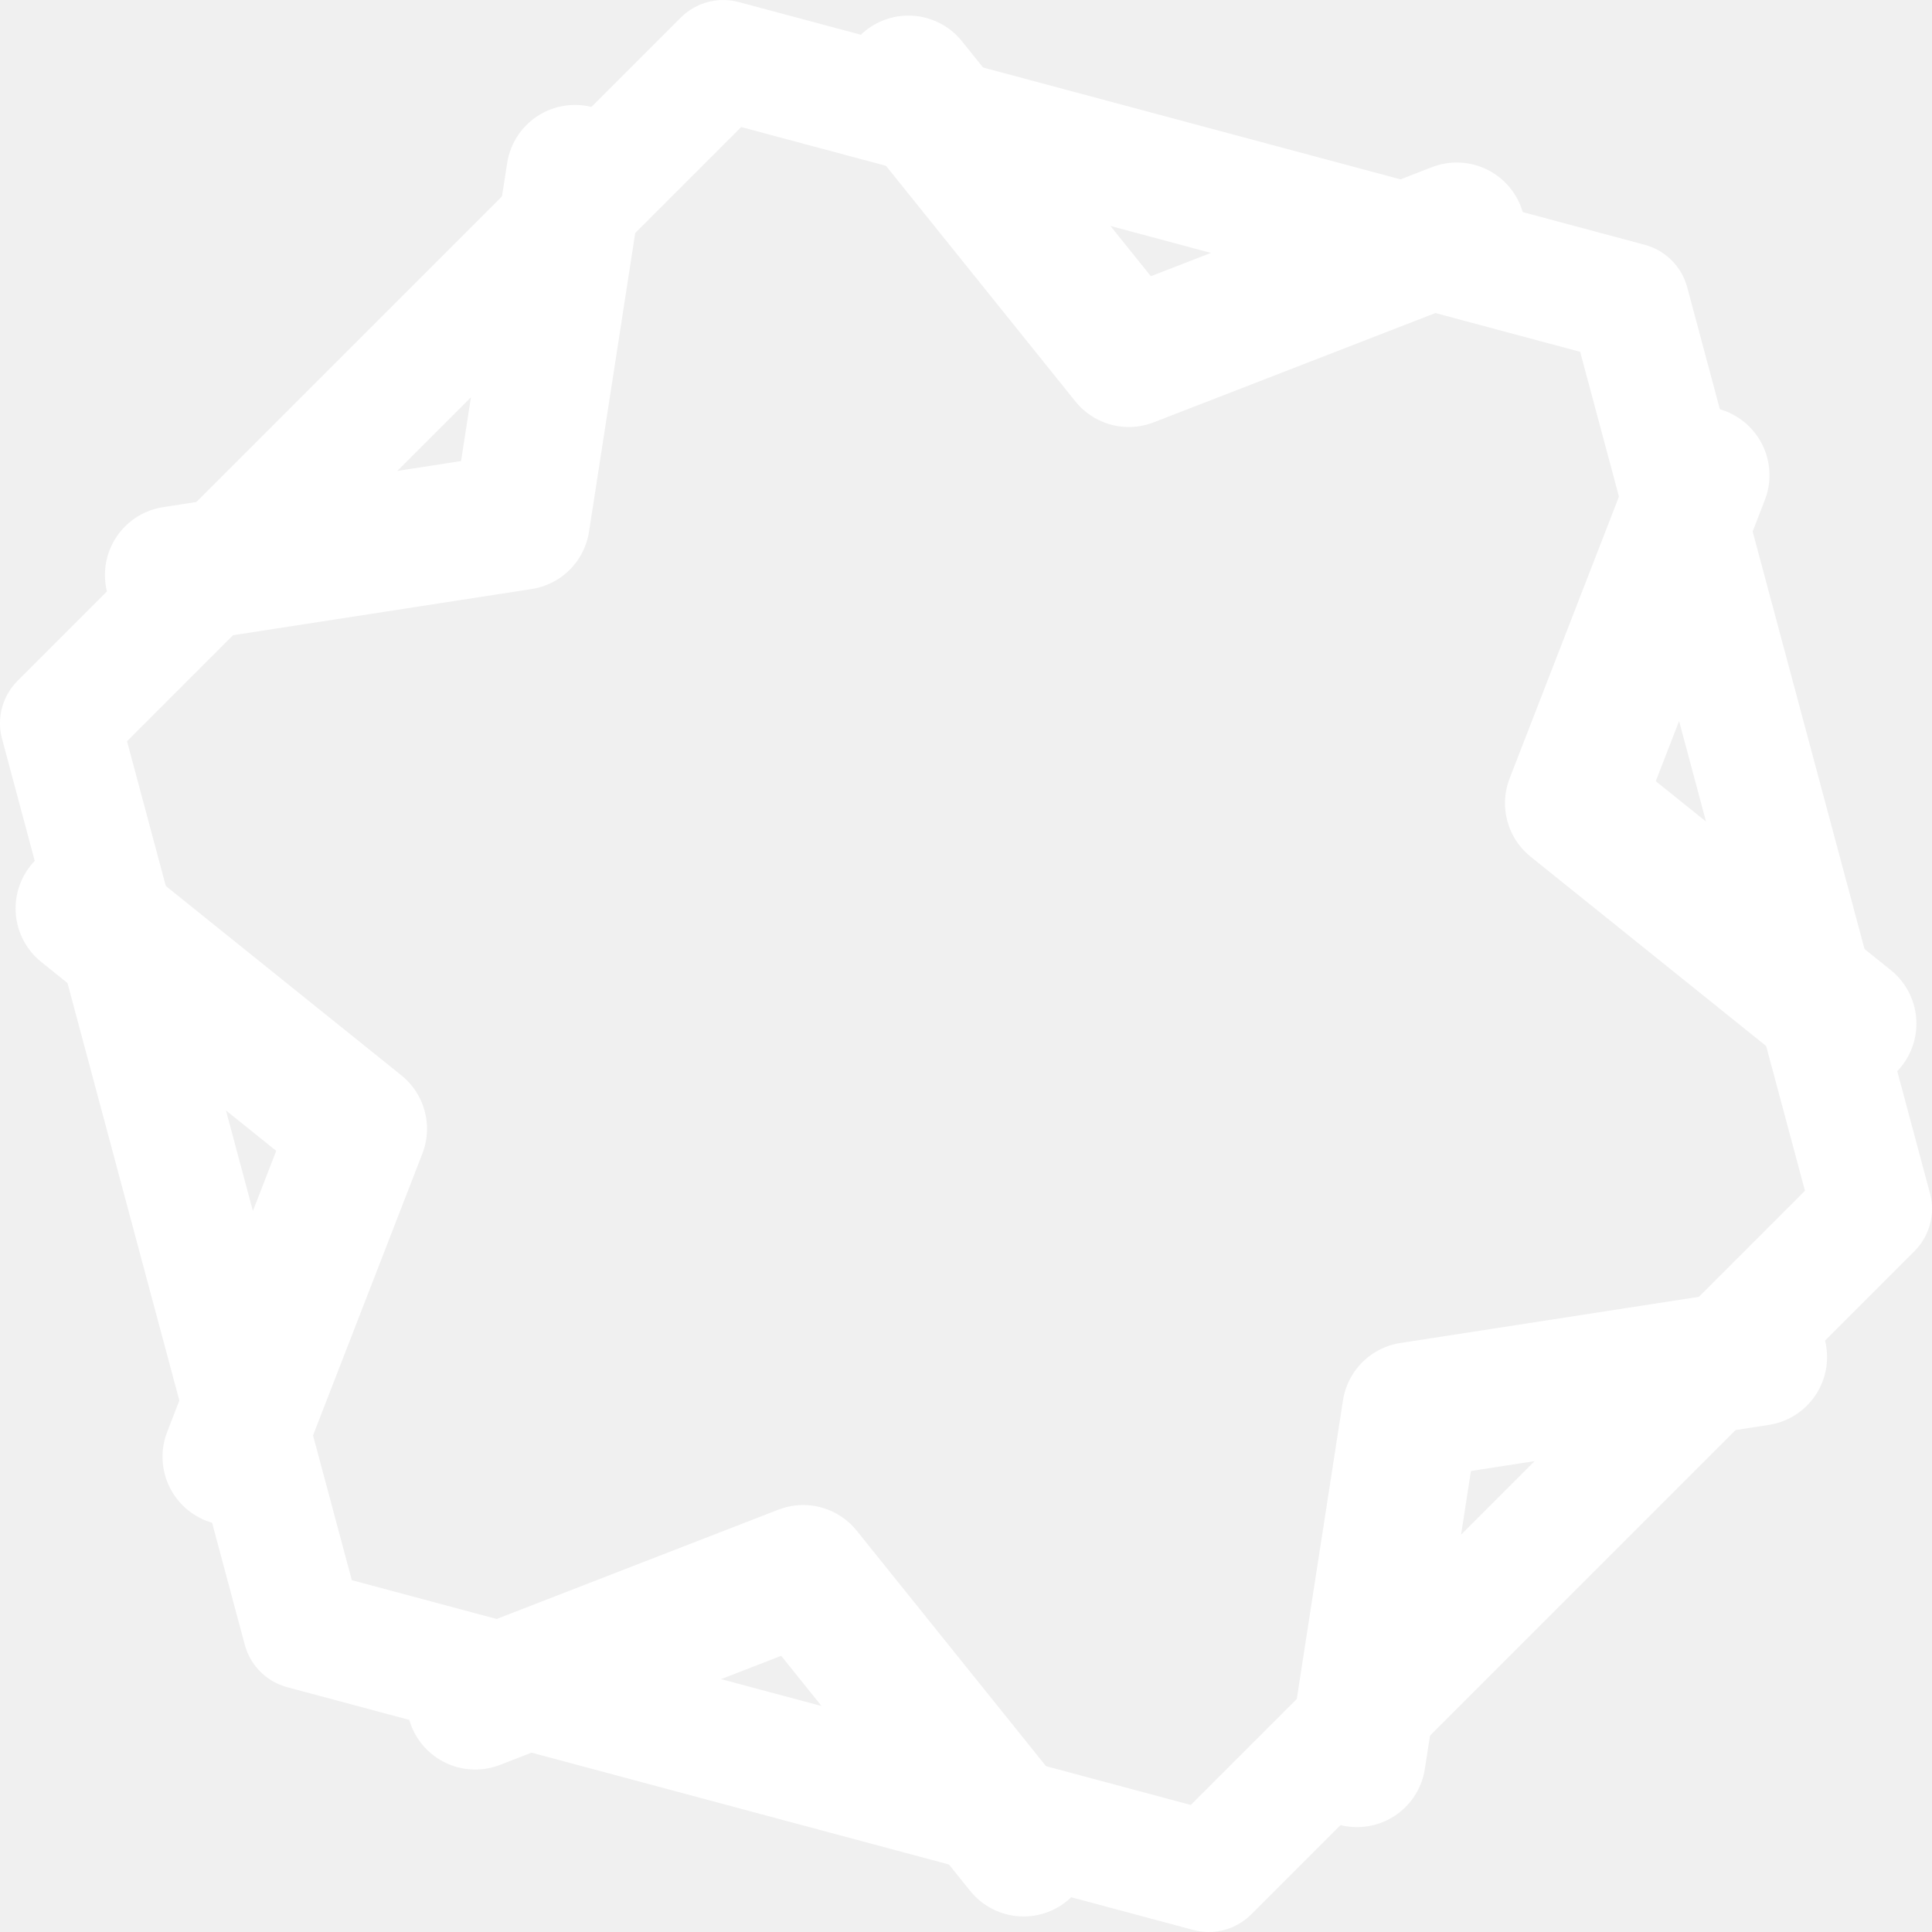
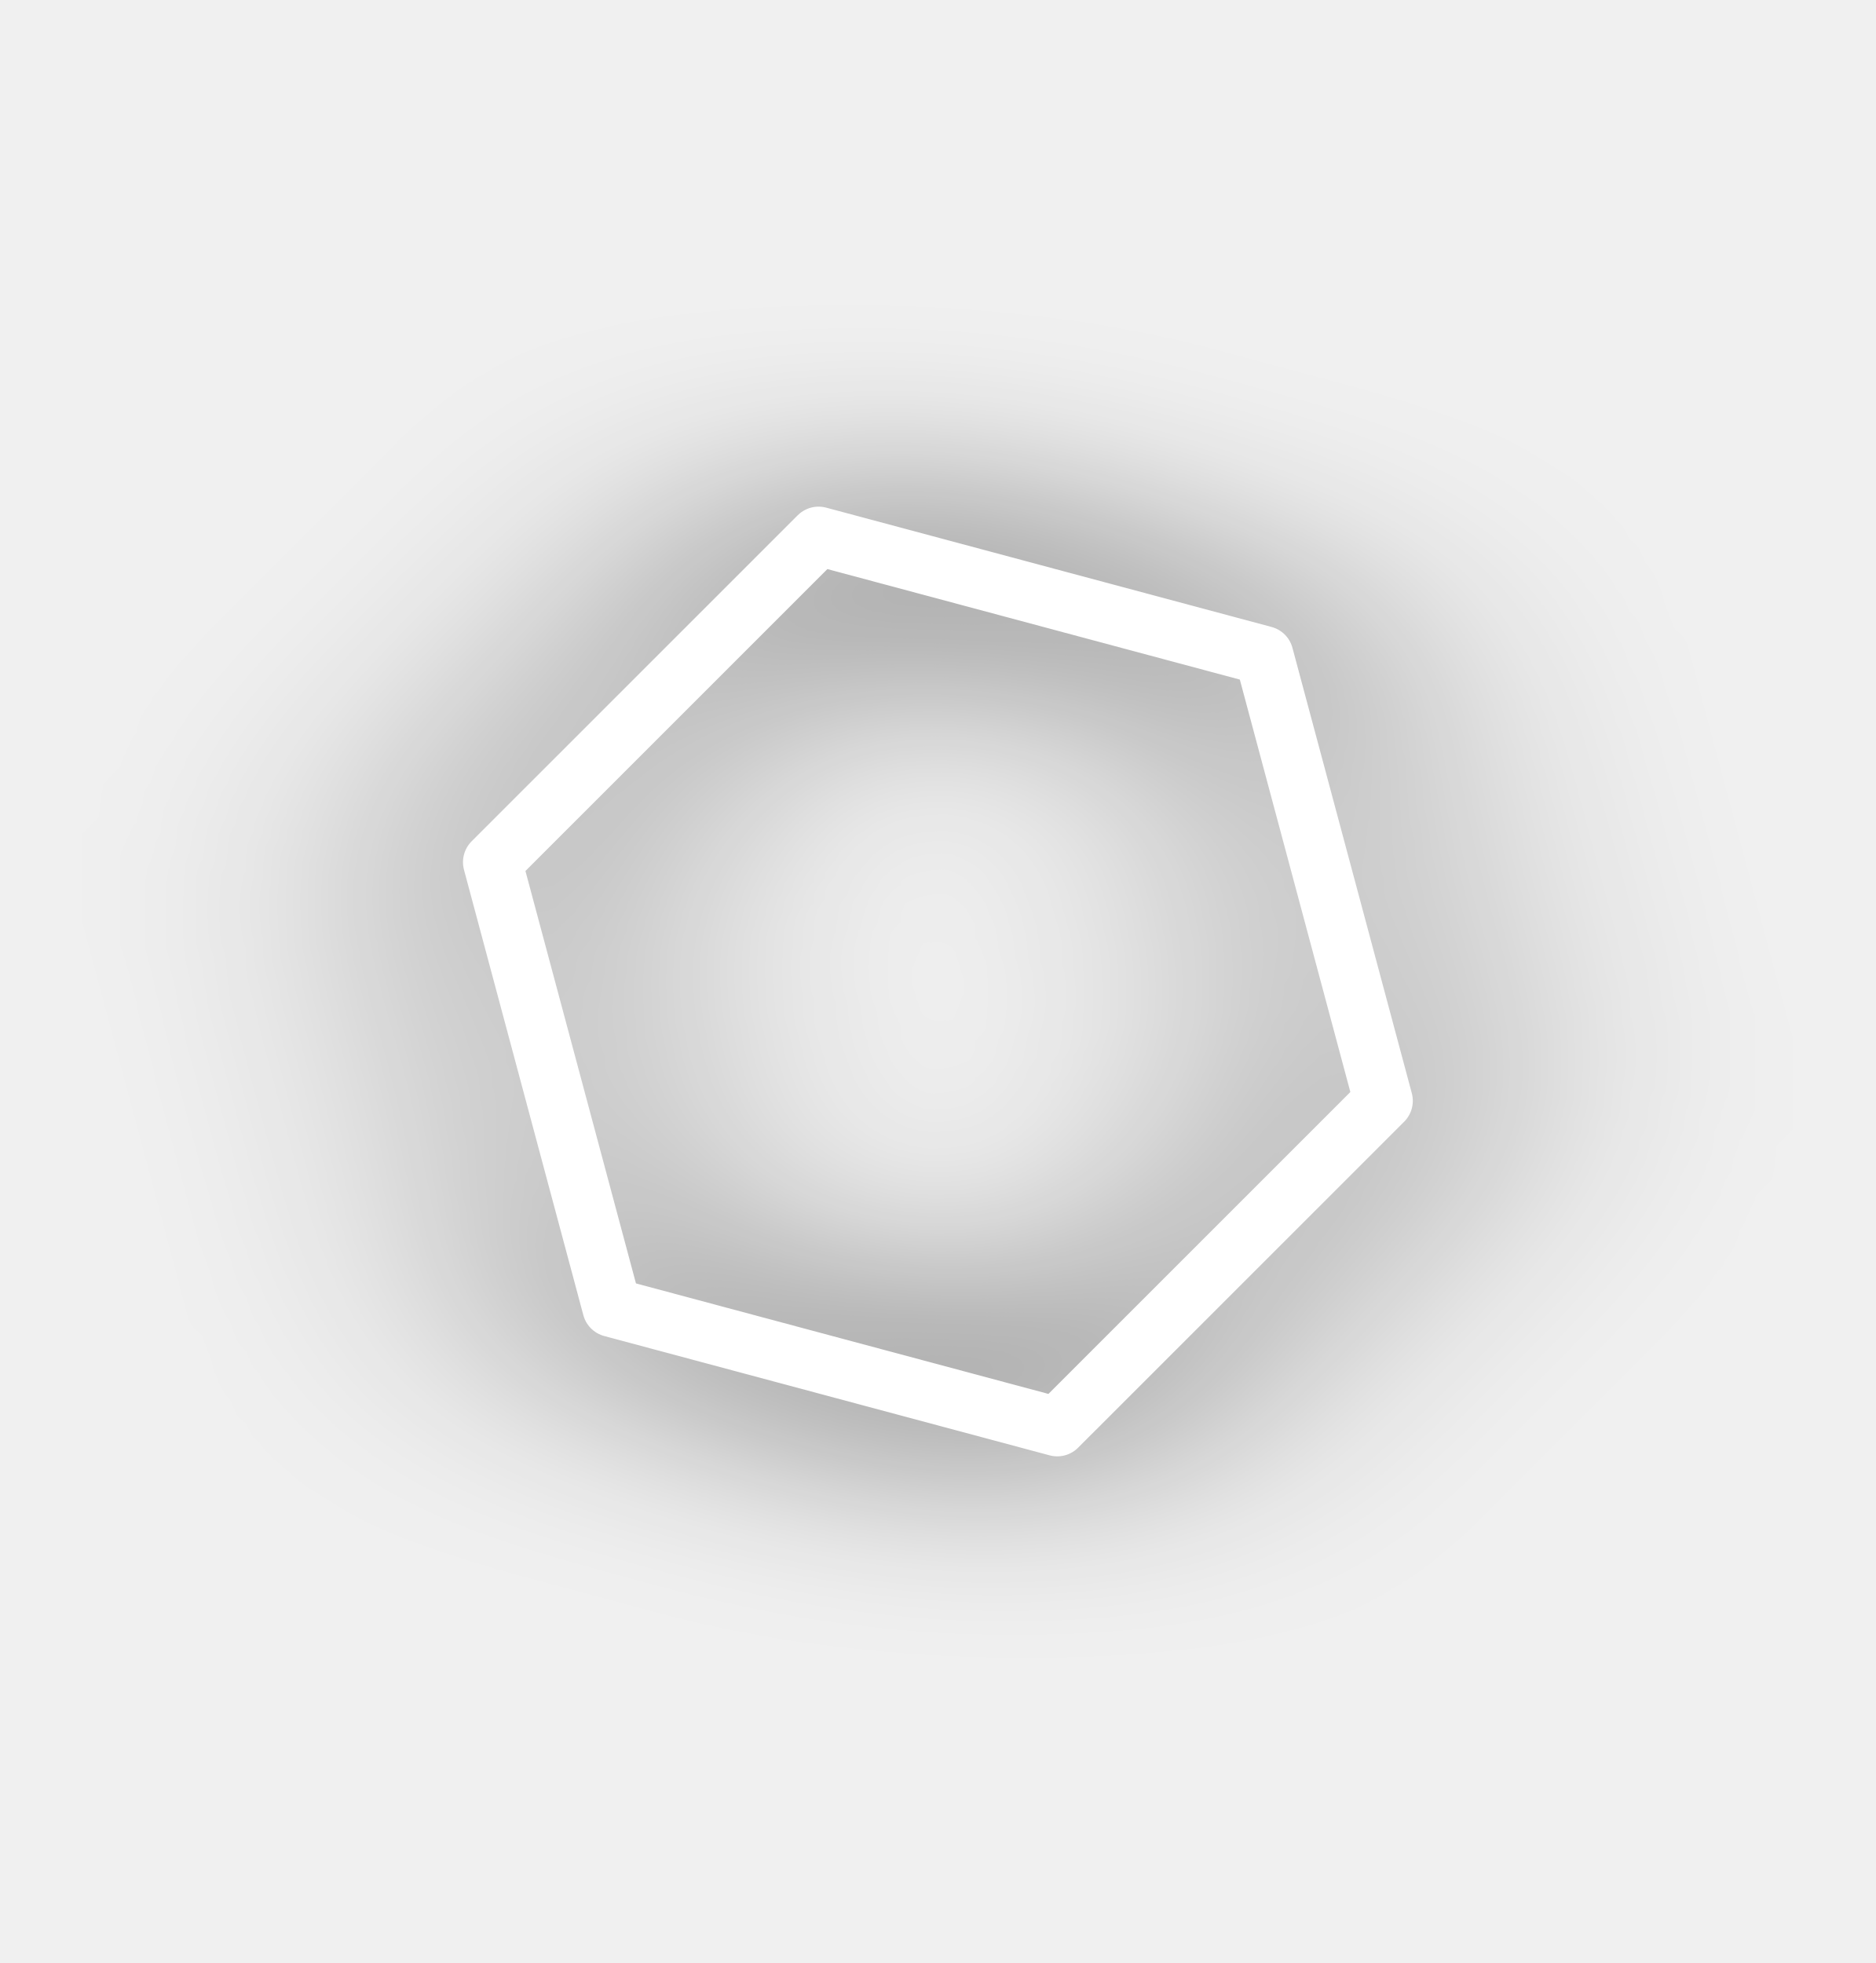
- <svg xmlns="http://www.w3.org/2000/svg" width="56.303mm" height="56.303mm" viewBox="0 0 56.303 56.303" version="1.1" id="svg8">
-   <defs id="defs2" />
-   <g id="layer1" transform="translate(-26.73472,-77.20697)" style="display:inline">
-     <path style="opacity:1;vector-effect:none;fill:#ffffff;fill-opacity:0;stroke:#ffffff;stroke-width:3.5;stroke-linecap:round;stroke-linejoin:round;stroke-miterlimit:4;stroke-dasharray:none;stroke-dashoffset:0;stroke-opacity:1;paint-order:stroke fill markers" id="path4518" d="m 54.886,132.691 -23.671,-13.666 -1e-6,-27.333 23.671,-13.666 23.671,13.666 10e-7,27.333 z" transform="rotate(-15,54.88615,105.3584)" />
-   </g>
-   <g id="layer2" style="display:inline">
-     <path style="opacity:1;vector-effect:none;fill:#ffffff;fill-opacity:0;stroke:#ffffff;stroke-width:4;stroke-linecap:round;stroke-linejoin:round;stroke-miterlimit:4;stroke-dasharray:none;stroke-dashoffset:0;stroke-opacity:1;paint-order:normal" d="m 49.567,13.849 -3.708,9.558 7.99,6.423 m -2.604,9.718 -10.131,1.567 -1.567,10.131 m -9.717,2.604 -6.423,-7.99 -9.558,3.708 m -7.113,-7.114 3.708,-9.557 -7.99,-6.423 m 2.604,-9.718 10.131,-1.567 1.567,-10.131 m 9.718,-2.604 6.423,7.99 9.557,-3.708" id="path4518-3" />
+ <svg xmlns="http://www.w3.org/2000/svg" width="111.194mm" height="116.373mm" viewBox="0 0 111.194 116.373" version="1.1" id="svg8">
+   <defs id="defs2">
+     <filter style="color-interpolation-filters:sRGB" id="filter257" x="-0.443" y="-0.383" width="1.885" height="1.766">
+       <feGaussianBlur stdDeviation="8" id="feGaussianBlur973" in="SourceAlpha" result="result1" />
+       <feMerge id="feMerge975">
+         <feMergeNode id="feMergeNode977" in="result1" />
+         <feMergeNode id="feMergeNode979" in="SourceGraphic" />
+       </feMerge>
+     </filter>
+   </defs>
+   <g id="layer1" transform="translate(0.7108239,-47.17209)" style="display:inline">
+     <path style="opacity:1;vector-effect:none;fill:#ffffff;fill-opacity:0;stroke:#ffffff;stroke-width:3.5;stroke-linecap:round;stroke-linejoin:round;stroke-miterlimit:4;stroke-dasharray:none;stroke-dashoffset:0;stroke-opacity:1;paint-order:stroke fill markers;filter:url(#filter257)" id="path4518" d="m 54.886,132.691 -23.671,-13.666 -1e-6,-27.333 23.671,-13.666 23.671,13.666 10e-7,27.333 z" transform="rotate(-15,54.88615,105.3584)" />
  </g>
</svg>
